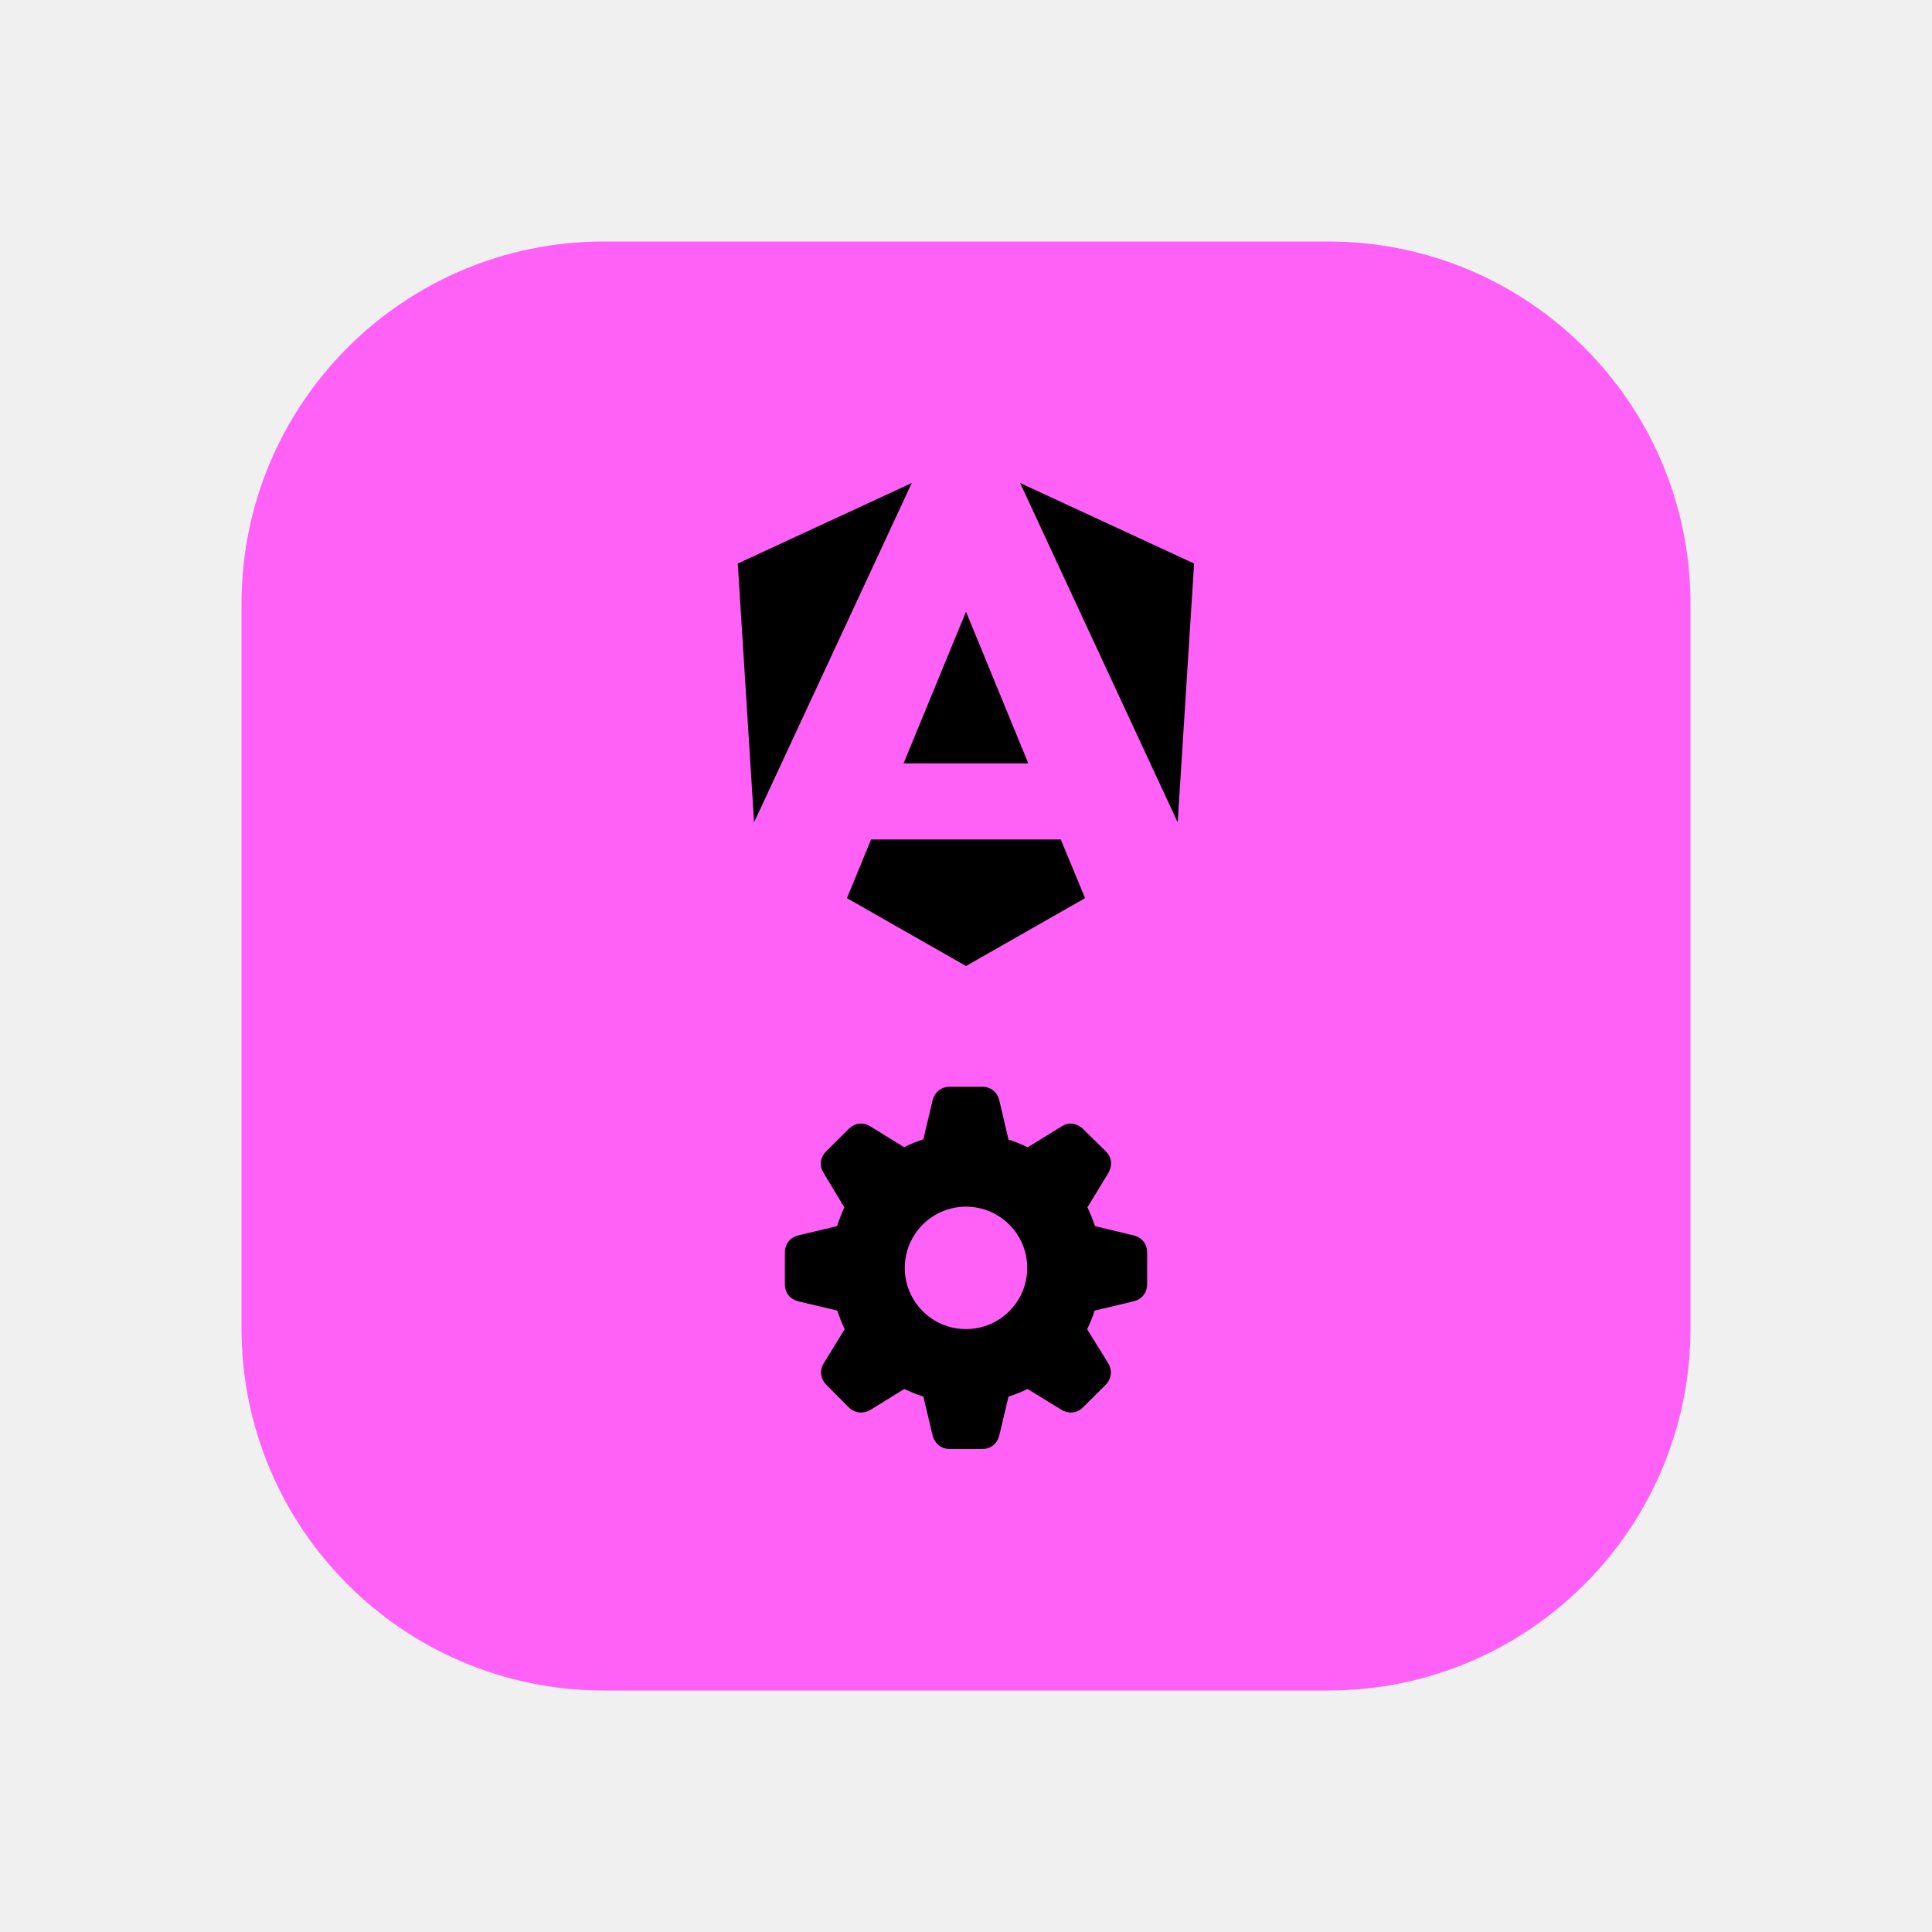
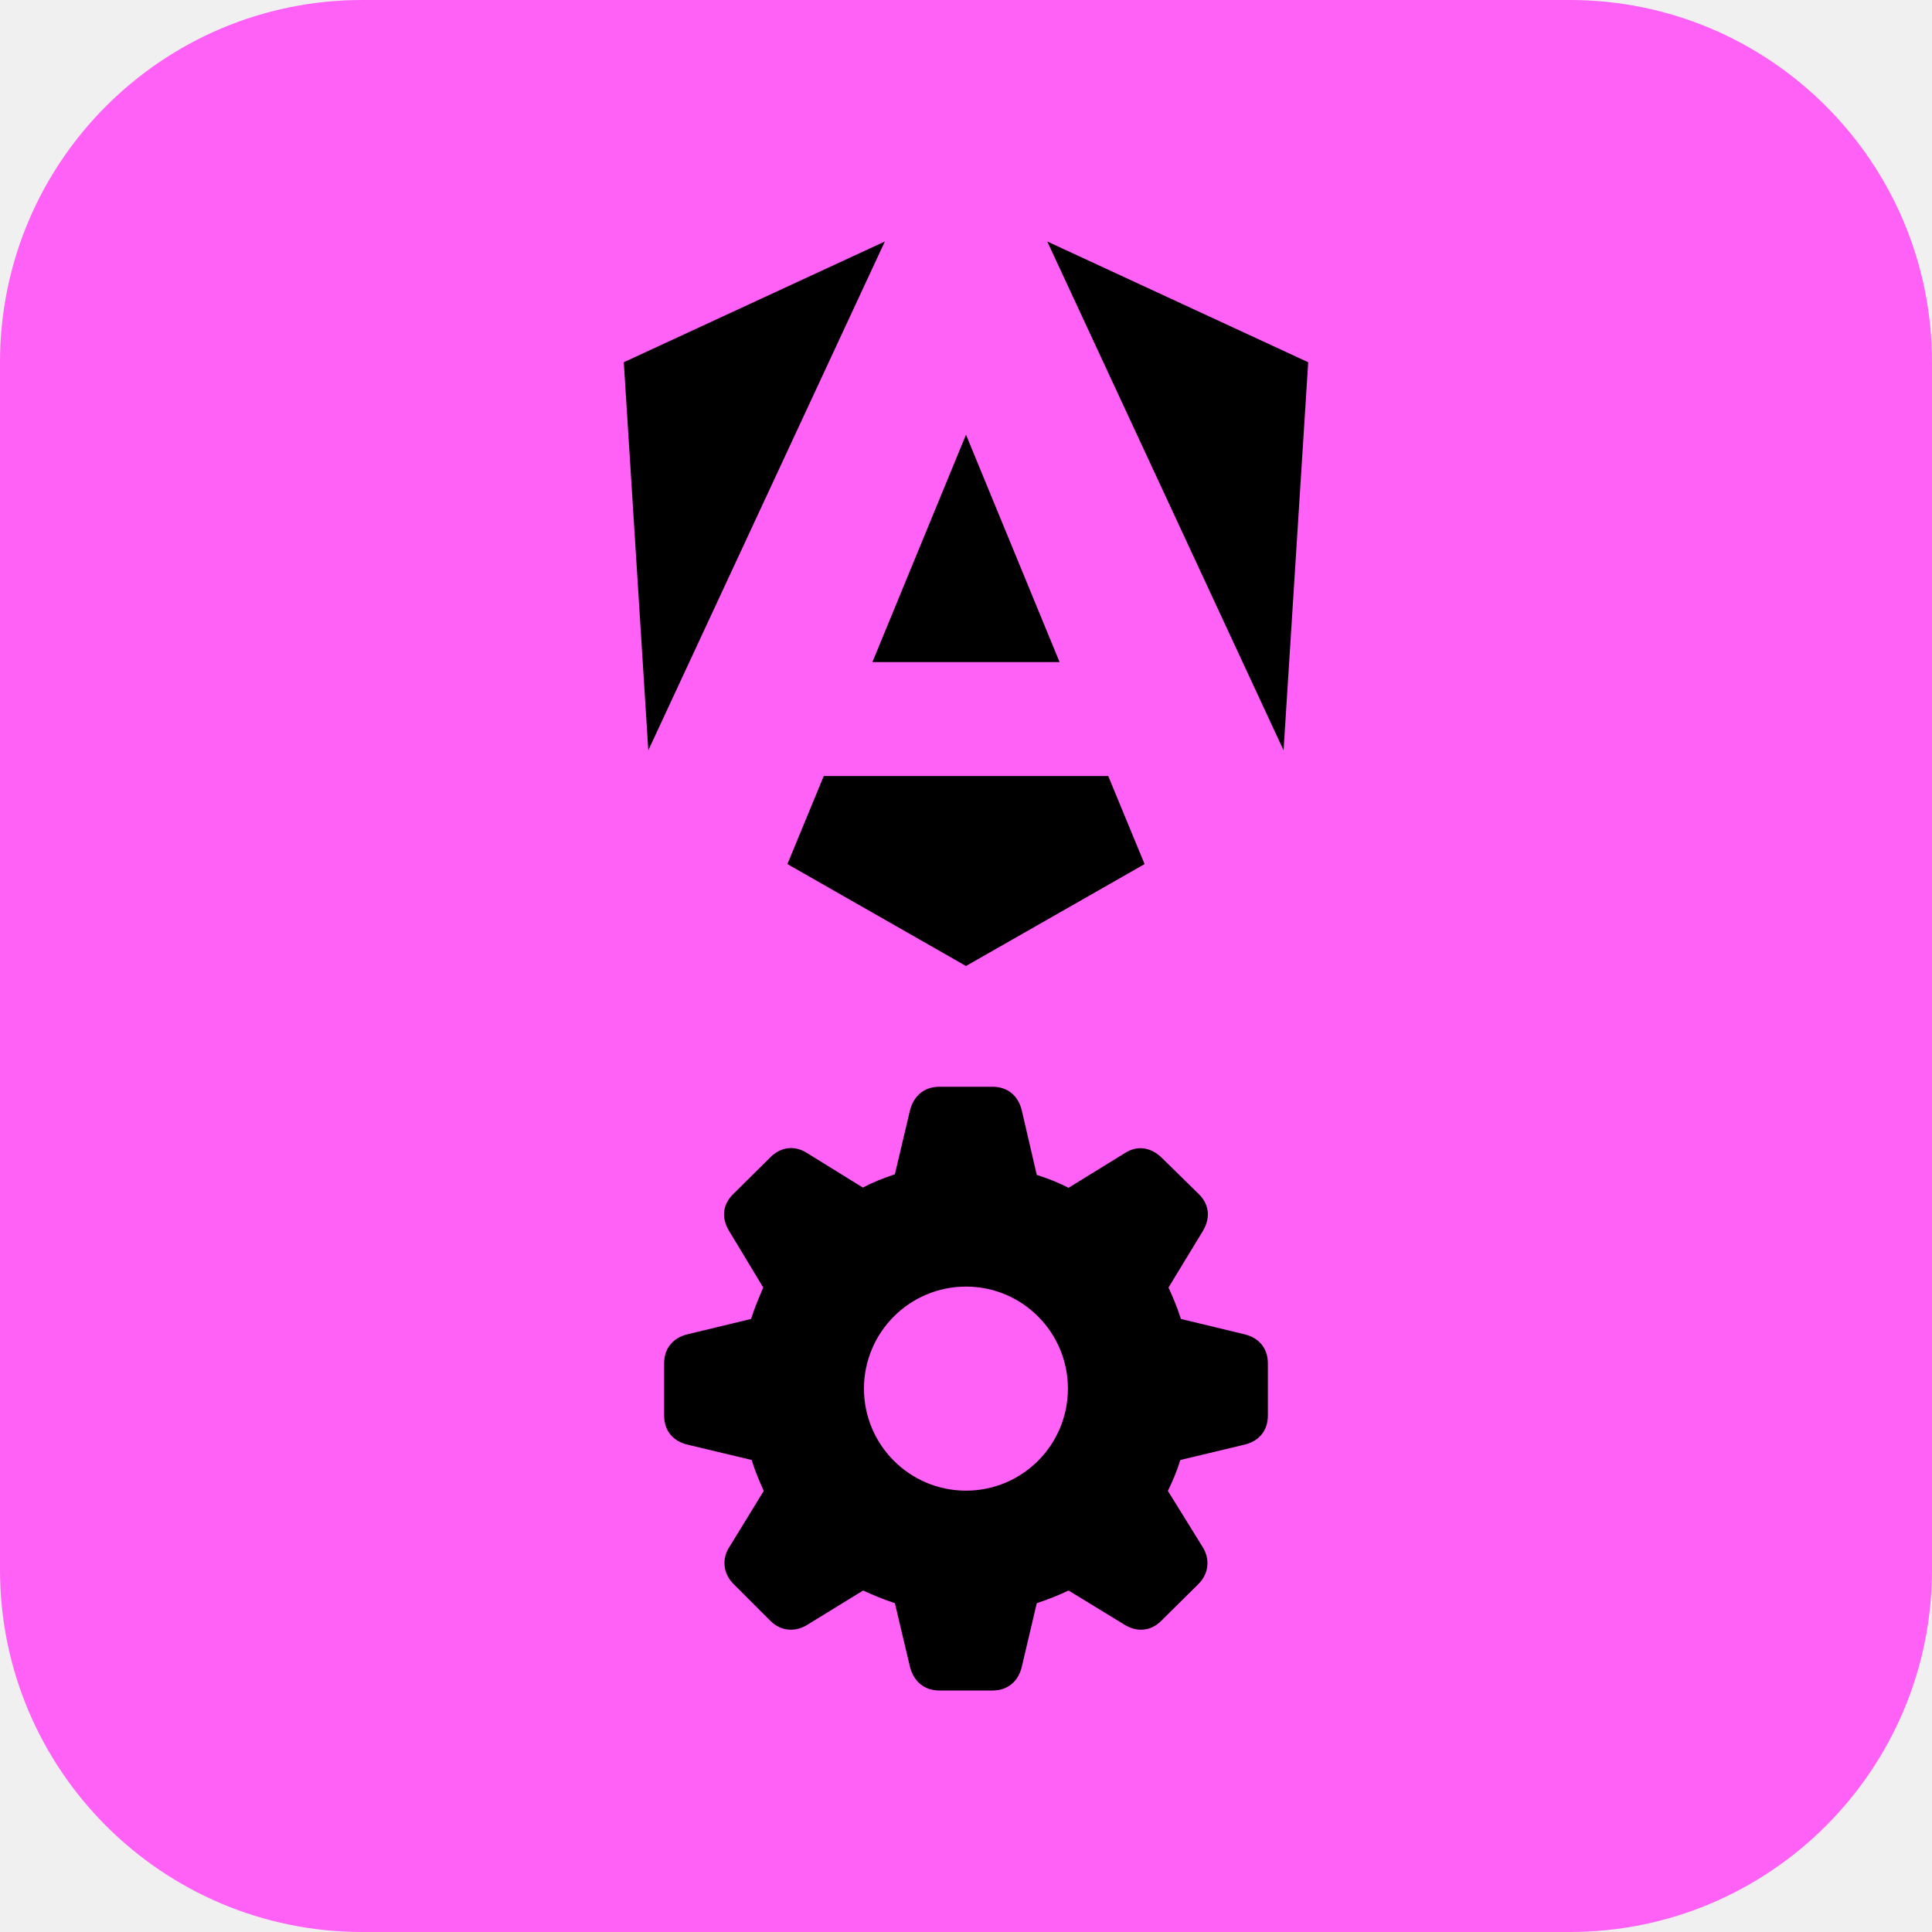
<svg xmlns="http://www.w3.org/2000/svg" width="16" height="16" viewBox="0 0 16 16" fill="none">
-   <rect x="2" y="2" width="12" height="12" rx="3" fill="#FF61F6" />
-   <path d="M9.889 4.667L9.753 6.81L8.448 4L9.889 4.667ZM8.986 7.438L8 8L7.014 7.438L7.214 6.952H8.785L8.986 7.438ZM8 5.066L8.516 6.322H7.483L8 5.066ZM6.245 6.81L6.11 4.667L7.551 4L6.245 6.81Z" fill="black" />
-   <path d="M7.868 12H8.132C8.207 12 8.26 11.956 8.277 11.882L8.352 11.566C8.408 11.548 8.462 11.526 8.51 11.503L8.787 11.673C8.848 11.711 8.919 11.706 8.97 11.654L9.155 11.47C9.207 11.419 9.214 11.344 9.173 11.282L9.003 11.008C9.028 10.958 9.049 10.906 9.065 10.854L9.384 10.778C9.457 10.761 9.5 10.708 9.5 10.633V10.374C9.5 10.3 9.457 10.247 9.384 10.23L9.068 10.154C9.049 10.095 9.026 10.042 9.006 9.998L9.176 9.719C9.214 9.656 9.211 9.589 9.158 9.535L8.97 9.35C8.917 9.301 8.853 9.29 8.791 9.329L8.51 9.502C8.464 9.478 8.411 9.456 8.352 9.438L8.277 9.118C8.26 9.044 8.207 9 8.132 9H7.868C7.793 9 7.74 9.044 7.722 9.118L7.647 9.435C7.591 9.454 7.536 9.475 7.488 9.501L7.209 9.329C7.147 9.29 7.08 9.299 7.028 9.35L6.842 9.535C6.789 9.589 6.784 9.656 6.824 9.719L6.992 9.998C6.974 10.042 6.951 10.095 6.932 10.154L6.616 10.23C6.543 10.247 6.5 10.3 6.5 10.374V10.633C6.5 10.708 6.543 10.761 6.616 10.778L6.935 10.854C6.951 10.906 6.972 10.958 6.995 11.008L6.827 11.282C6.784 11.344 6.793 11.419 6.845 11.47L7.028 11.654C7.08 11.706 7.152 11.711 7.213 11.673L7.489 11.503C7.538 11.526 7.591 11.548 7.647 11.566L7.722 11.882C7.74 11.956 7.793 12 7.868 12ZM8 11.007C7.72 11.007 7.493 10.78 7.493 10.5C7.493 10.22 7.72 9.993 8 9.993C8.28 9.993 8.507 10.22 8.507 10.5C8.507 10.78 8.28 11.007 8 11.007Z" fill="black" />
+   <g clip-path="url(#clip0_157_6115)">
+     <rect width="16" height="16" rx="3" fill="#FF61F6" />
+     <path d="M10.834 3L10.63 6.214L8.673 2L10.834 3ZM9.479 7.156L8 8L6.521 7.156L6.822 6.427H9.178L9.479 7.156ZM8 3.6L8.775 5.483H7.225L8 3.6ZM5.369 6.214L5.166 3L7.328 2L5.369 6.214Z" fill="black" />
+     <path d="M7.78 14H8.22C8.344 14 8.433 13.926 8.462 13.804L8.586 13.277C8.679 13.246 8.77 13.21 8.849 13.172L9.311 13.454C9.414 13.519 9.531 13.51 9.617 13.423L9.926 13.117C10.012 13.031 10.024 12.907 9.955 12.804L9.672 12.347C9.713 12.263 9.749 12.177 9.775 12.091L10.306 11.964C10.428 11.935 10.5 11.847 10.5 11.723V11.29C10.5 11.168 10.428 11.079 10.306 11.05L9.78 10.923C9.749 10.825 9.711 10.737 9.677 10.663L9.959 10.199C10.024 10.093 10.019 9.981 9.931 9.892L9.617 9.584C9.529 9.502 9.421 9.483 9.318 9.548L8.849 9.837C8.773 9.797 8.684 9.761 8.586 9.73L8.462 9.196C8.433 9.074 8.344 9 8.22 9H7.78C7.655 9 7.567 9.074 7.536 9.196L7.411 9.725C7.318 9.756 7.227 9.792 7.146 9.835L6.682 9.548C6.579 9.483 6.466 9.498 6.38 9.584L6.069 9.892C5.981 9.981 5.974 10.093 6.041 10.199L6.321 10.663C6.289 10.737 6.251 10.825 6.22 10.923L5.694 11.05C5.572 11.079 5.5 11.168 5.5 11.29V11.723C5.5 11.847 5.572 11.935 5.694 11.964L6.225 12.091C6.251 12.177 6.287 12.263 6.325 12.347L6.045 12.804C5.974 12.907 5.988 13.031 6.074 13.117L6.38 13.423C6.466 13.51 6.586 13.519 6.689 13.454L7.148 13.172C7.23 13.21 7.318 13.246 7.411 13.277L7.536 13.804C7.567 13.926 7.655 14 7.78 14ZM8 12.345C7.533 12.345 7.155 11.966 7.155 11.5C7.155 11.034 7.533 10.655 8 10.655C8.467 10.655 8.844 11.034 8.844 11.5C8.844 11.966 8.467 12.345 8 12.345Z" fill="black" />
+   </g>
+   <defs>
+     <clipPath id="clip0_157_6115">
+       <rect width="16" height="16" fill="white" />
+     </clipPath>
+   </defs>
</svg>
